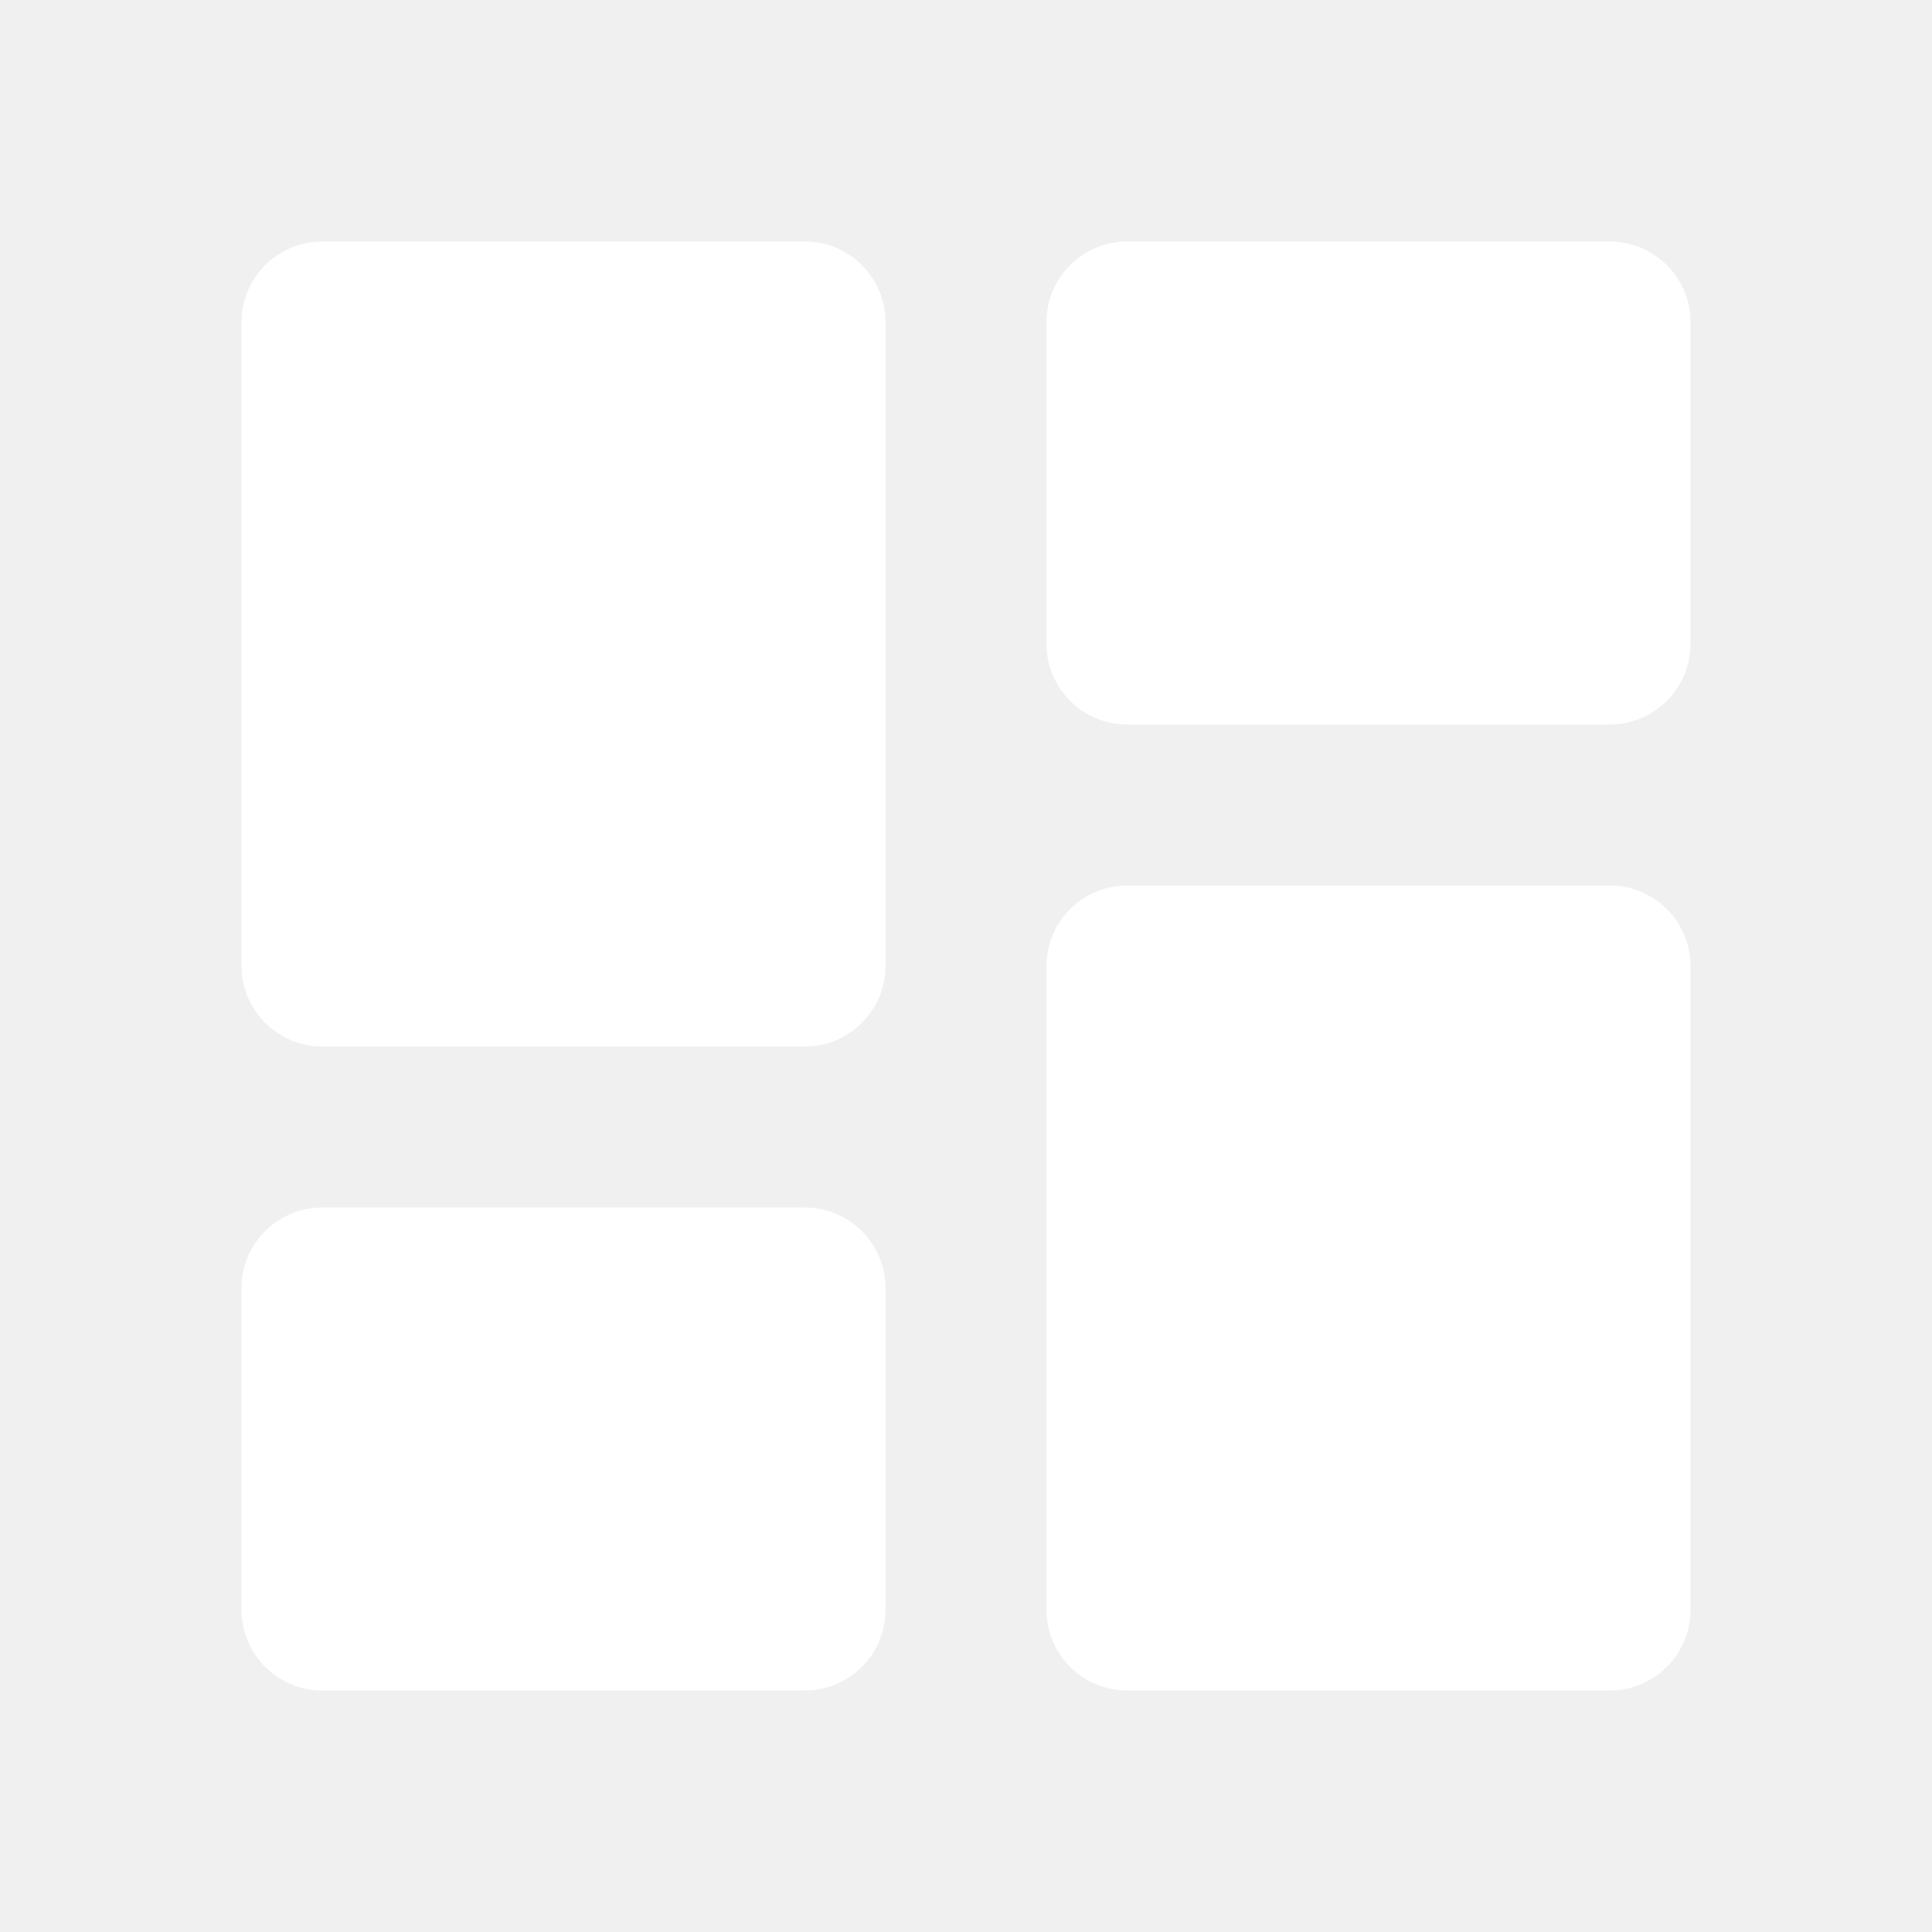
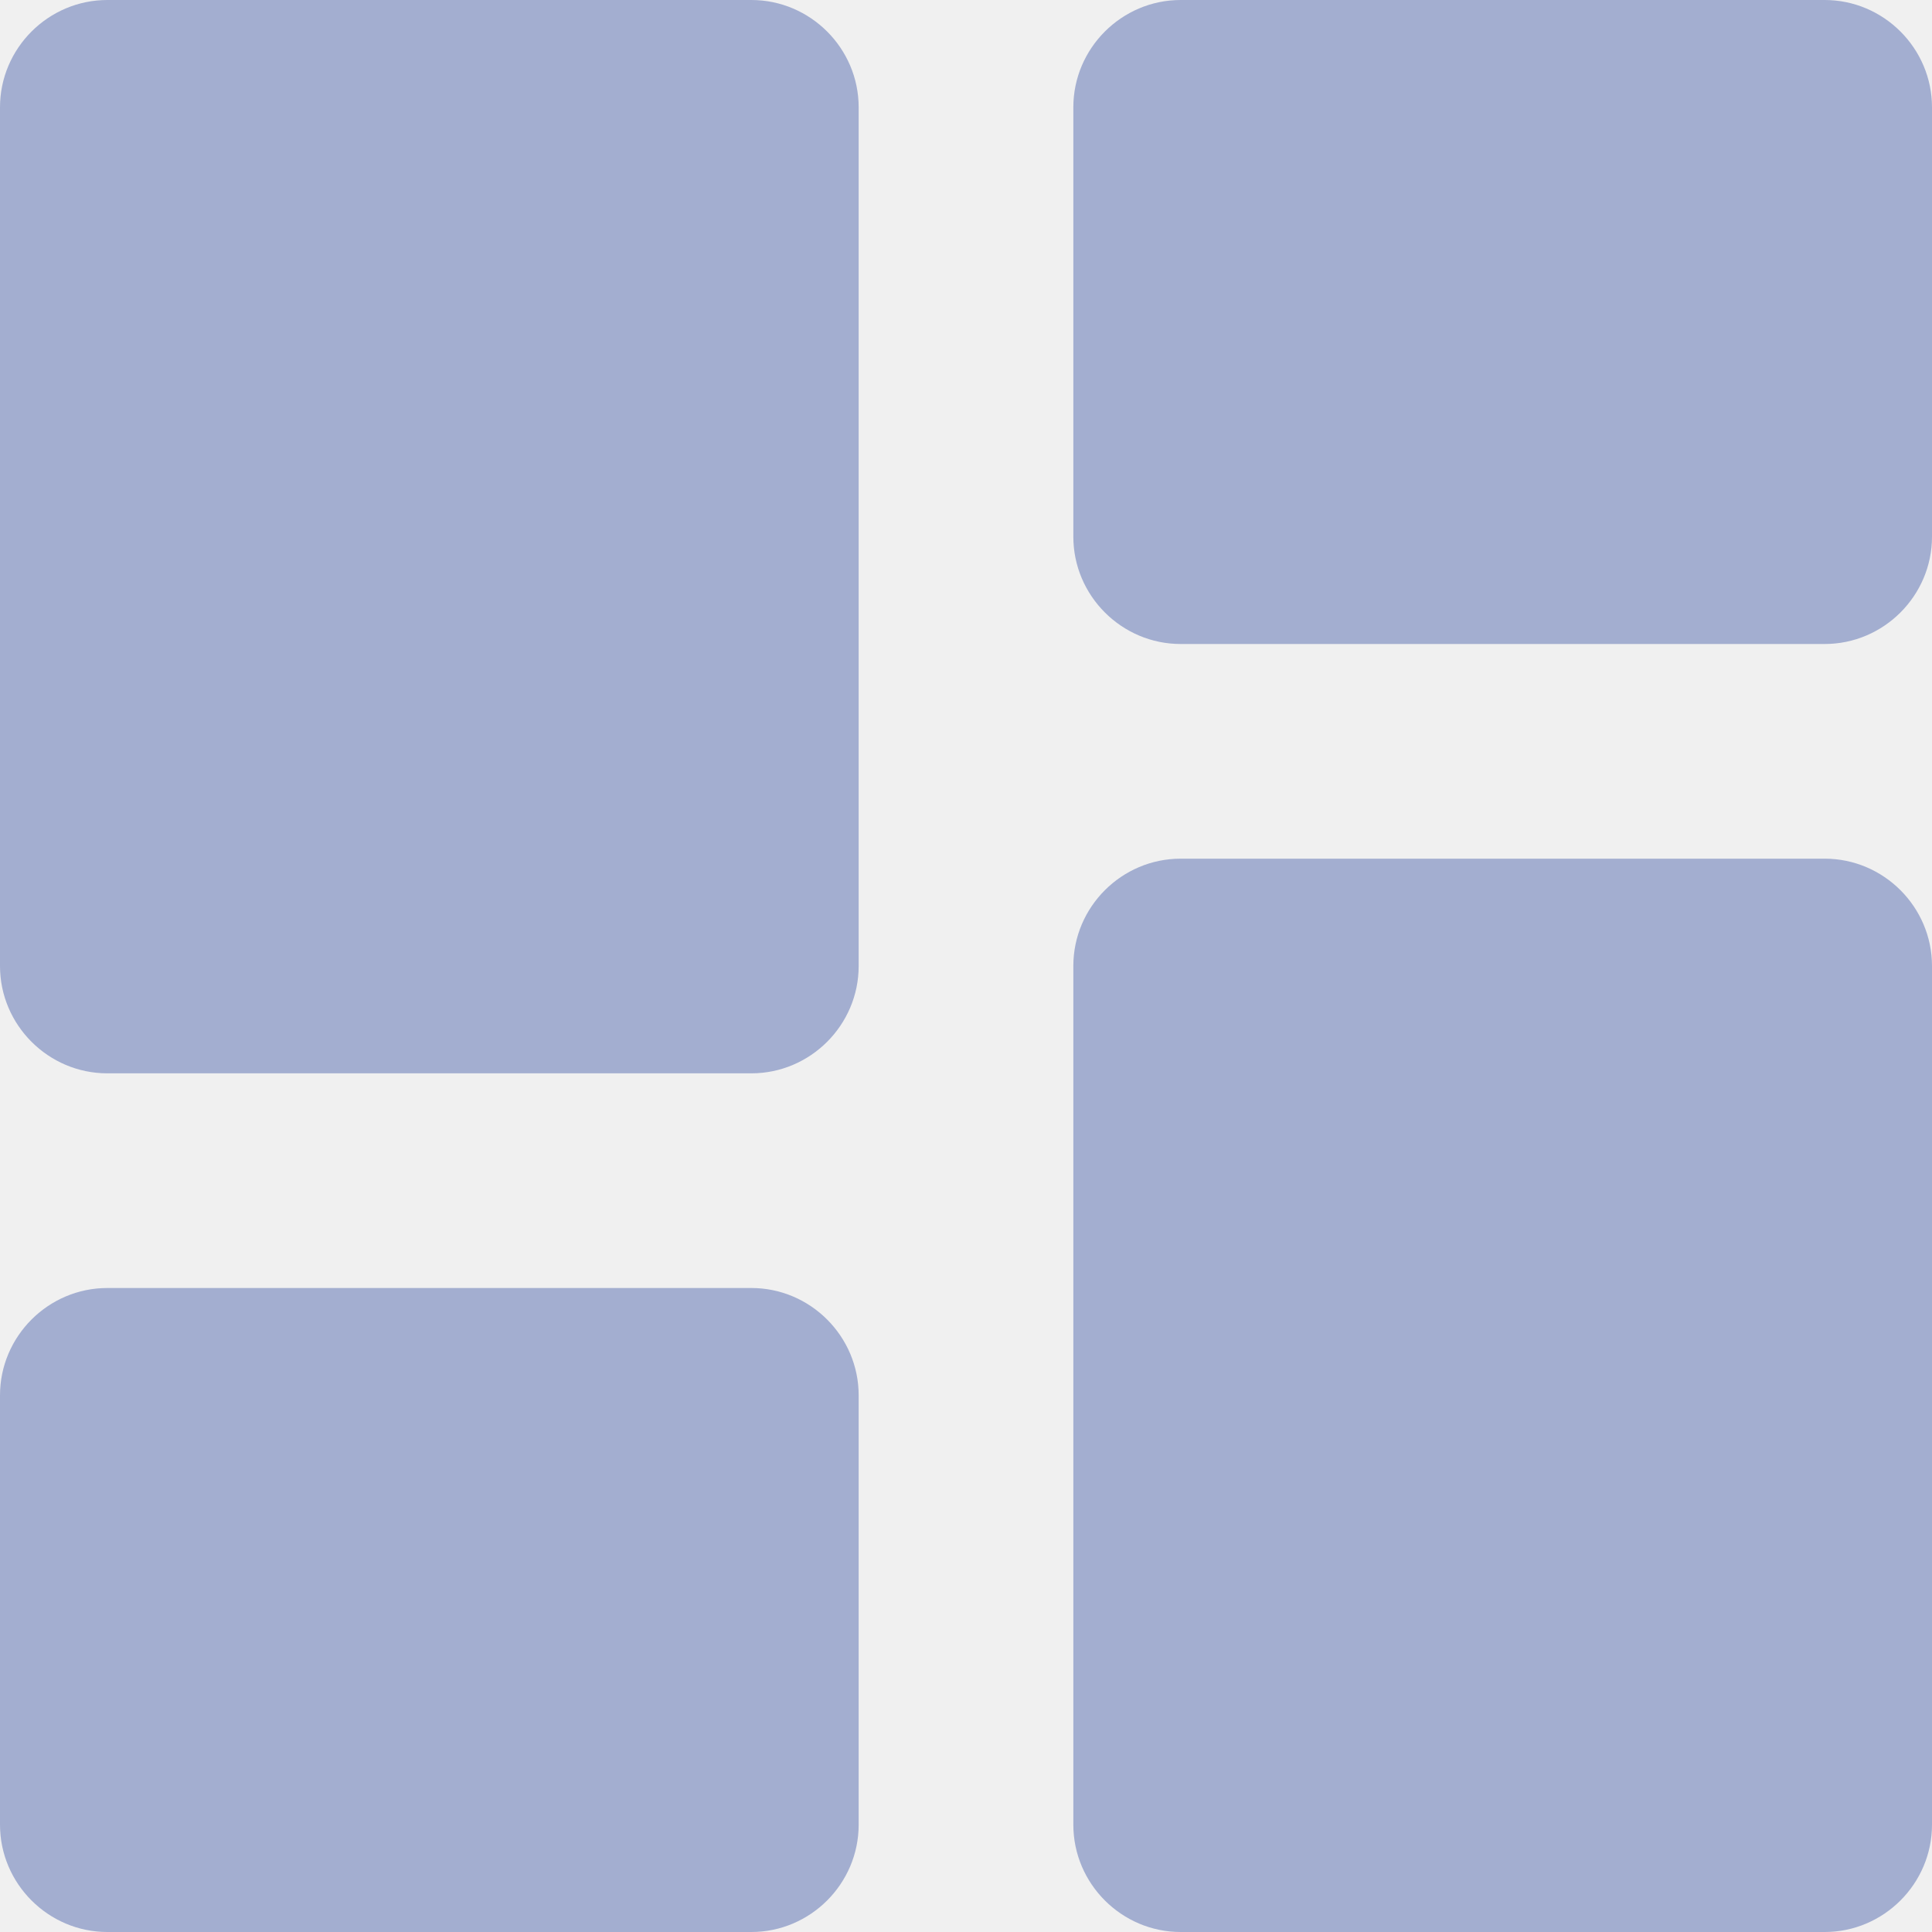
- <svg xmlns="http://www.w3.org/2000/svg" width="24" height="24" viewBox="0 0 24 24" fill="none">
-   <g clip-path="url(#clip0_21_9249)">
-     <path d="M4 13H10C10.55 13 11 12.55 11 12V4C11 3.45 10.55 3 10 3H4C3.45 3 3 3.45 3 4V12C3 12.55 3.45 13 4 13ZM4 21H10C10.55 21 11 20.55 11 20V16C11 15.45 10.55 15 10 15H4C3.45 15 3 15.45 3 16V20C3 20.55 3.45 21 4 21ZM14 21H20C20.55 21 21 20.55 21 20V12C21 11.45 20.55 11 20 11H14C13.45 11 13 11.45 13 12V20C13 20.55 13.45 21 14 21ZM13 4V8C13 8.55 13.45 9 14 9H20C20.55 9 21 8.55 21 8V4C21 3.45 20.55 3 20 3H14C13.45 3 13 3.45 13 4Z" fill="white" />
-   </g>
-   <defs>
-     <clipPath id="clip0_21_9249">
-       <rect width="24" height="24" fill="white" />
-     </clipPath>
-   </defs>
+ <svg xmlns="http://www.w3.org/2000/svg" width="18" height="18" viewBox="0 0 18 18" fill="black">
+   <path d="M1 10H7C7.55 10 8 9.55 8 9V1C8 0.45 7.55 0 7 0H1C0.45 0 0 0.45 0 1V9C0 9.55 0.45 10 1 10ZM1 18H7C7.55 18 8 17.55 8 17V13C8 12.45 7.55 12 7 12H1C0.45 12 0 12.45 0 13V17C0 17.55 0.45 18 1 18ZM11 18H17C17.55 18 18 17.55 18 17V9C18 8.45 17.55 8 17 8H11C10.45 8 10 8.45 10 9V17C10 17.55 10.45 18 11 18ZM10 1V5C10 5.55 10.45 6 11 6H17C17.55 6 18 5.55 18 5V1C18 0.45 17.55 0 17 0H11C10.45 0 10 0.45 10 1Z" fill="#A3AED0" />
</svg>
